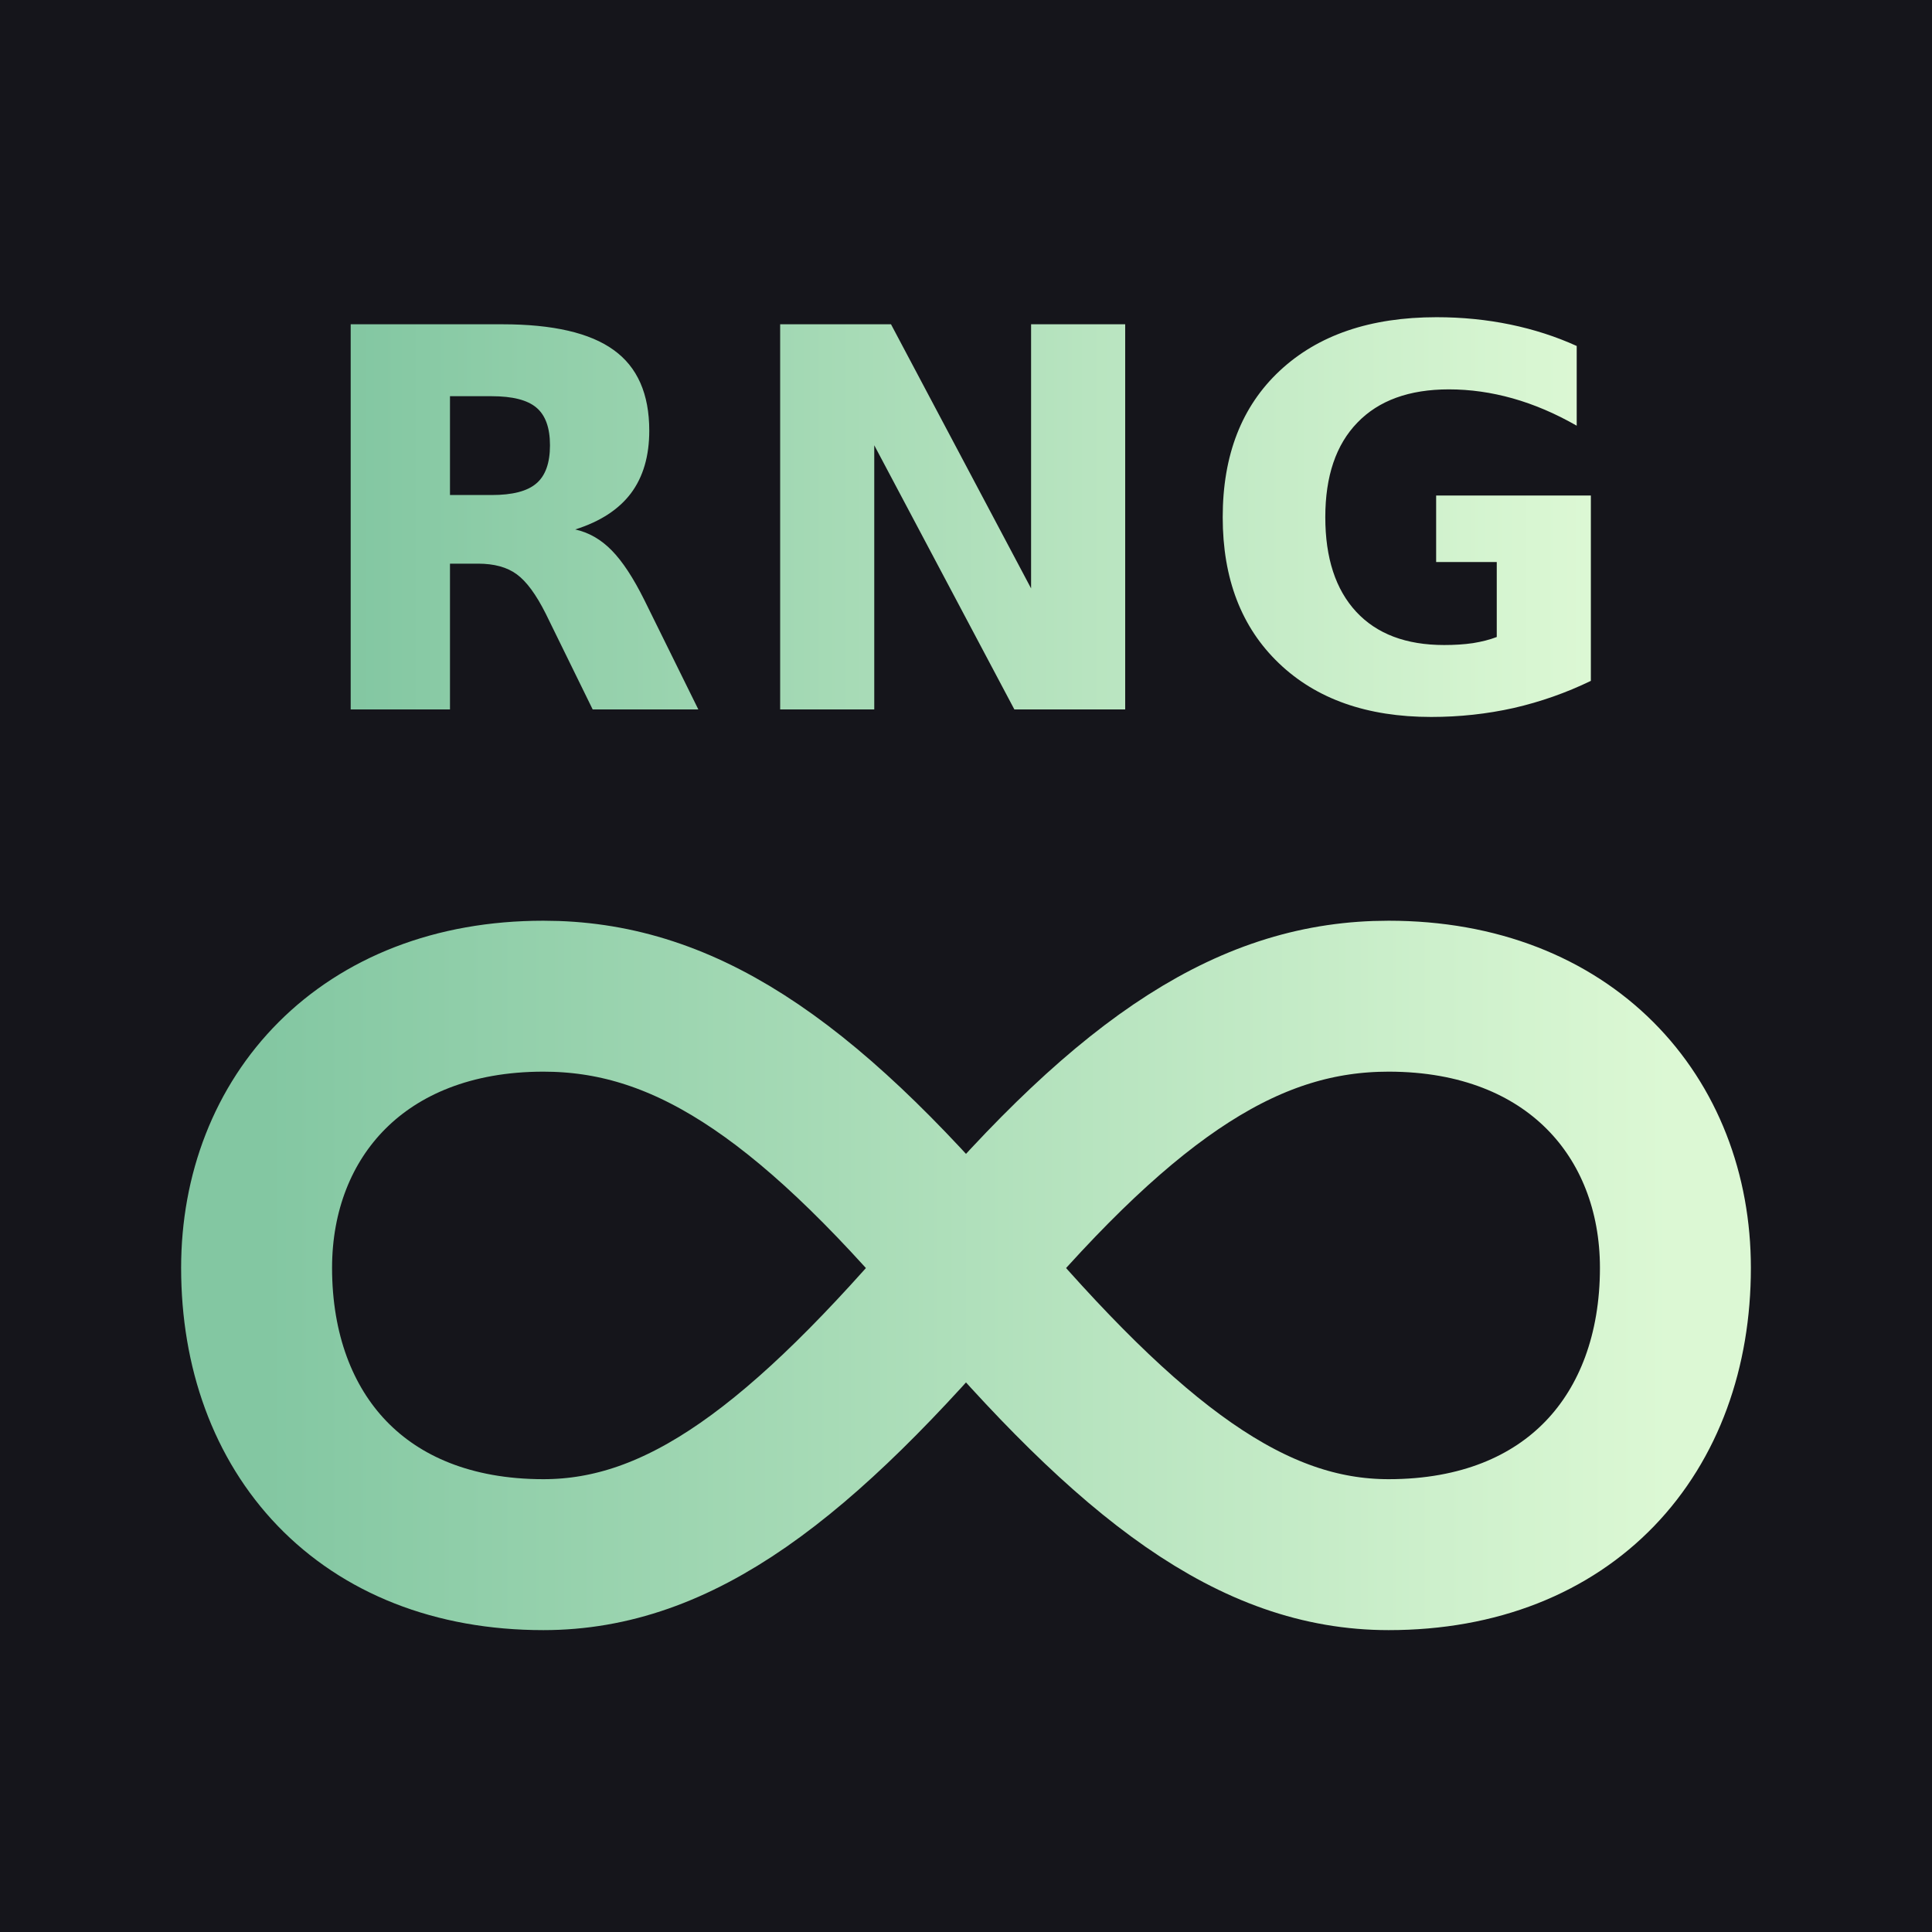
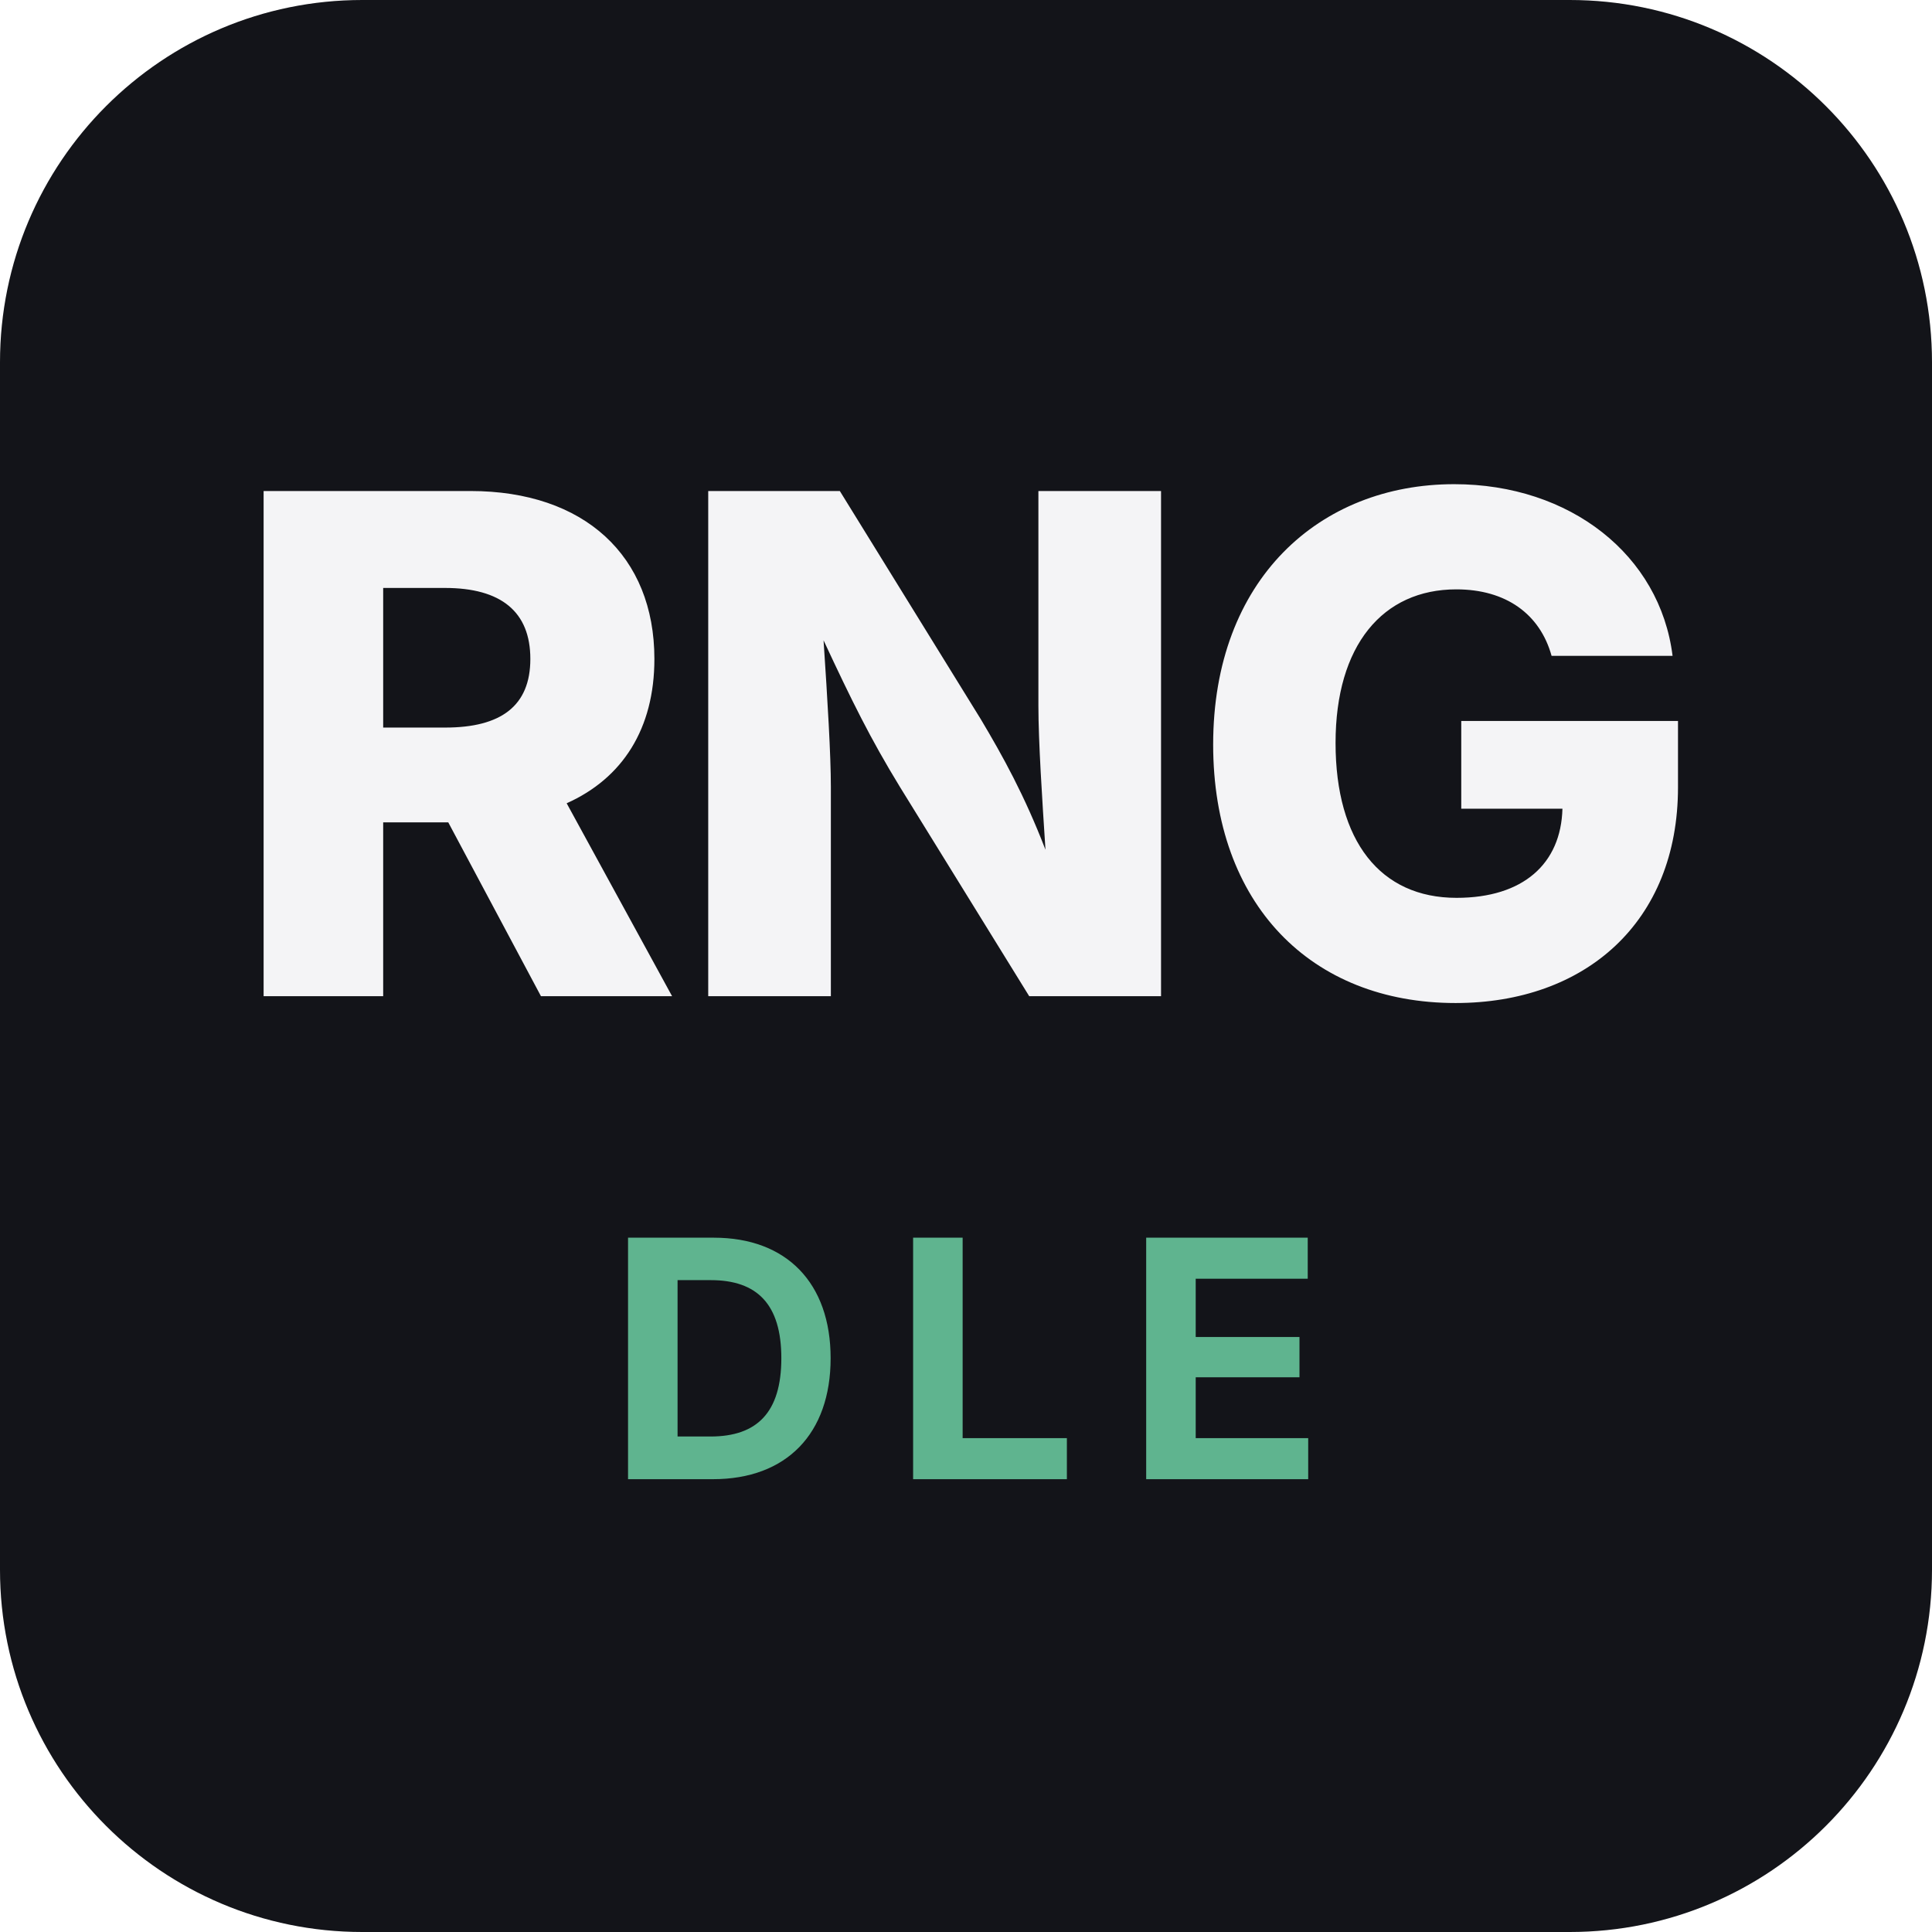
- <svg xmlns="http://www.w3.org/2000/svg" viewBox="0 0 128 128" width="128" height="128" role="img" aria-label="RNG above an infinity symbol">
-   <defs>
-     <linearGradient id="mint" x1="0%" y1="0%" x2="100%" y2="0%">
-       <stop offset="0%" stop-color="#83c7a2" />
-       <stop offset="100%" stop-color="#dcf8d4" />
-     </linearGradient>
-   </defs>
-   <rect width="128" height="128" fill="#15151b" />
-   <text x="64" y="47" fill="url(#mint)" font-family="DejaVu Sans, Arial, sans-serif" font-size="35" font-weight="700" letter-spacing="1.5" text-anchor="middle">RNG</text>
-   <path d="M 64 84 C 53 71 45 66 36 66 C 24 66 17 74 17 84 C 17 95 24 103 36 103 C 45 103 53 97 64 84 C 75 71 83 66 92 66 C 104 66 111 74 111 84 C 111 95 104 103 92 103 C 83 103 75 97 64 84" fill="none" stroke="url(#mint)" stroke-width="10" stroke-linecap="round" stroke-linejoin="round" />
+ <svg xmlns="http://www.w3.org/2000/svg" viewBox="0 0 128 128" width="128" height="128" role="img" aria-label="RNGdle Infinite">
+   <rect width="128" height="128" rx="24" fill="#131419" />
+   <text x="64" y="66" fill="#f4f4f6" font-family="Inter, 'Plus Jakarta Sans', 'Segoe UI', Arial, sans-serif" font-size="46" font-weight="800" letter-spacing="-1" text-anchor="middle">RNG</text>
+   <text x="64" y="98" fill="#5fb48f" font-family="Inter, 'Plus Jakarta Sans', 'Segoe UI', Arial, sans-serif" font-size="22" font-weight="700" letter-spacing="3" text-anchor="middle">DLE</text>
</svg>
